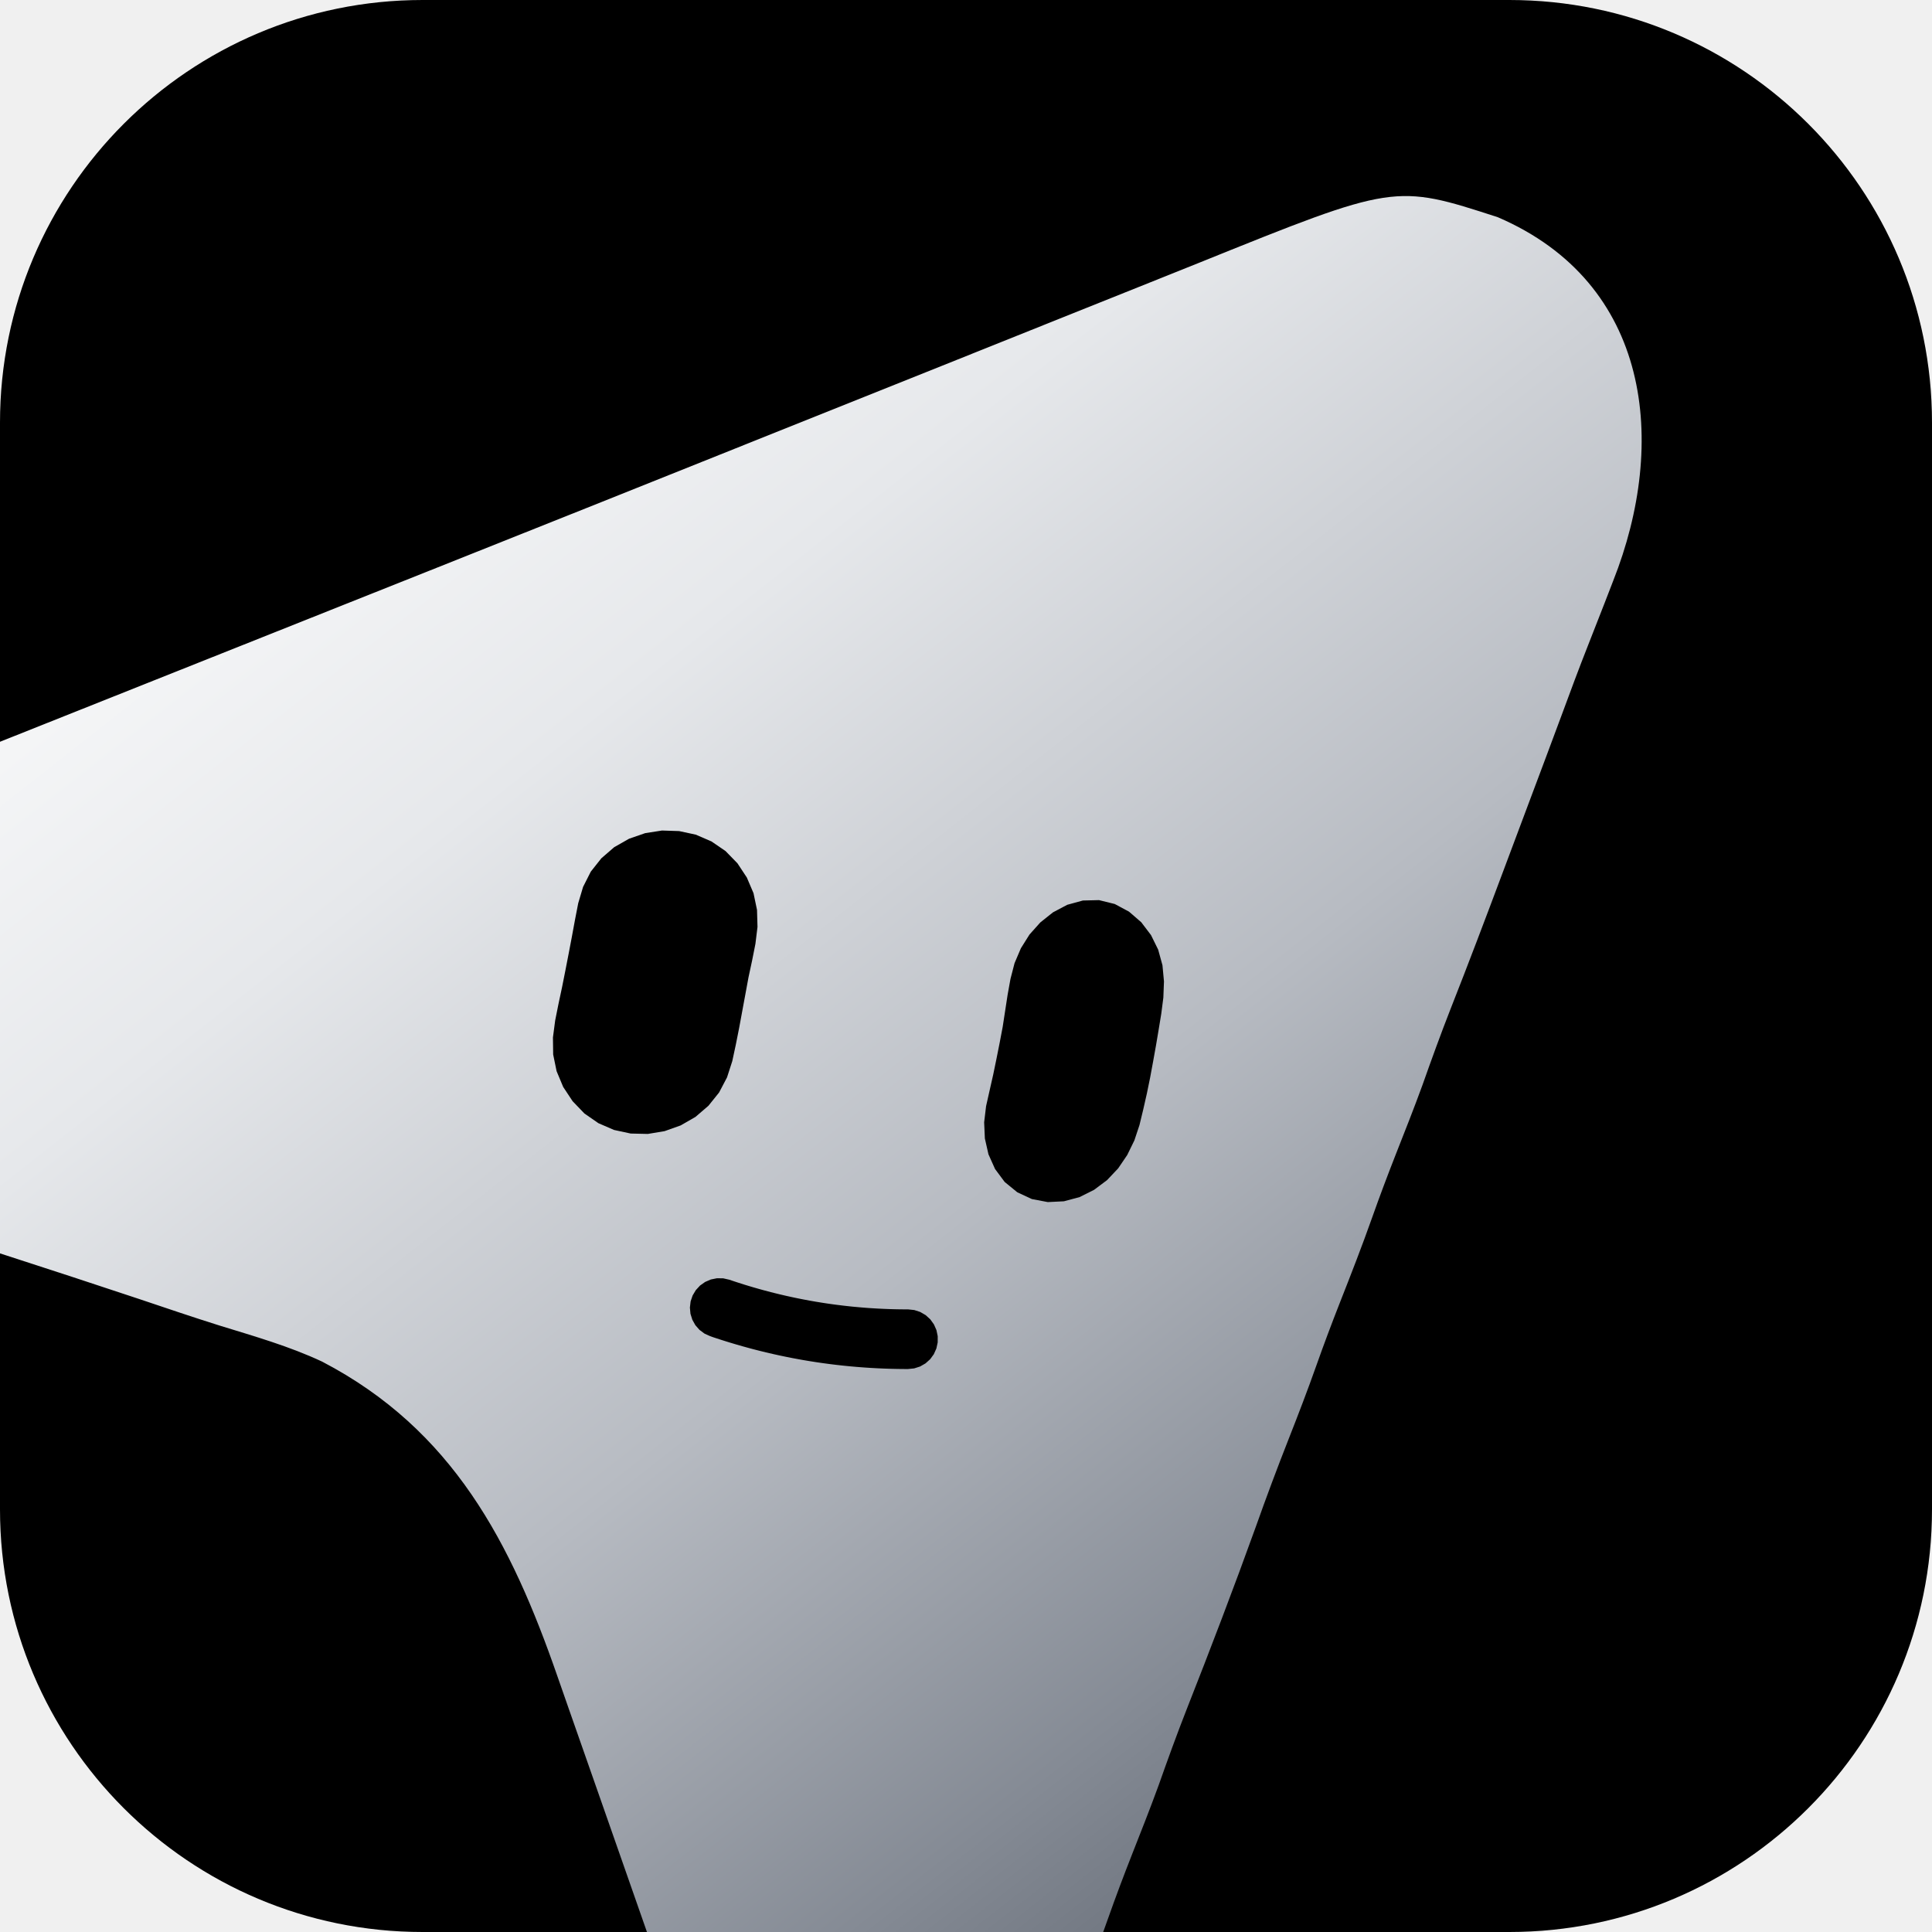
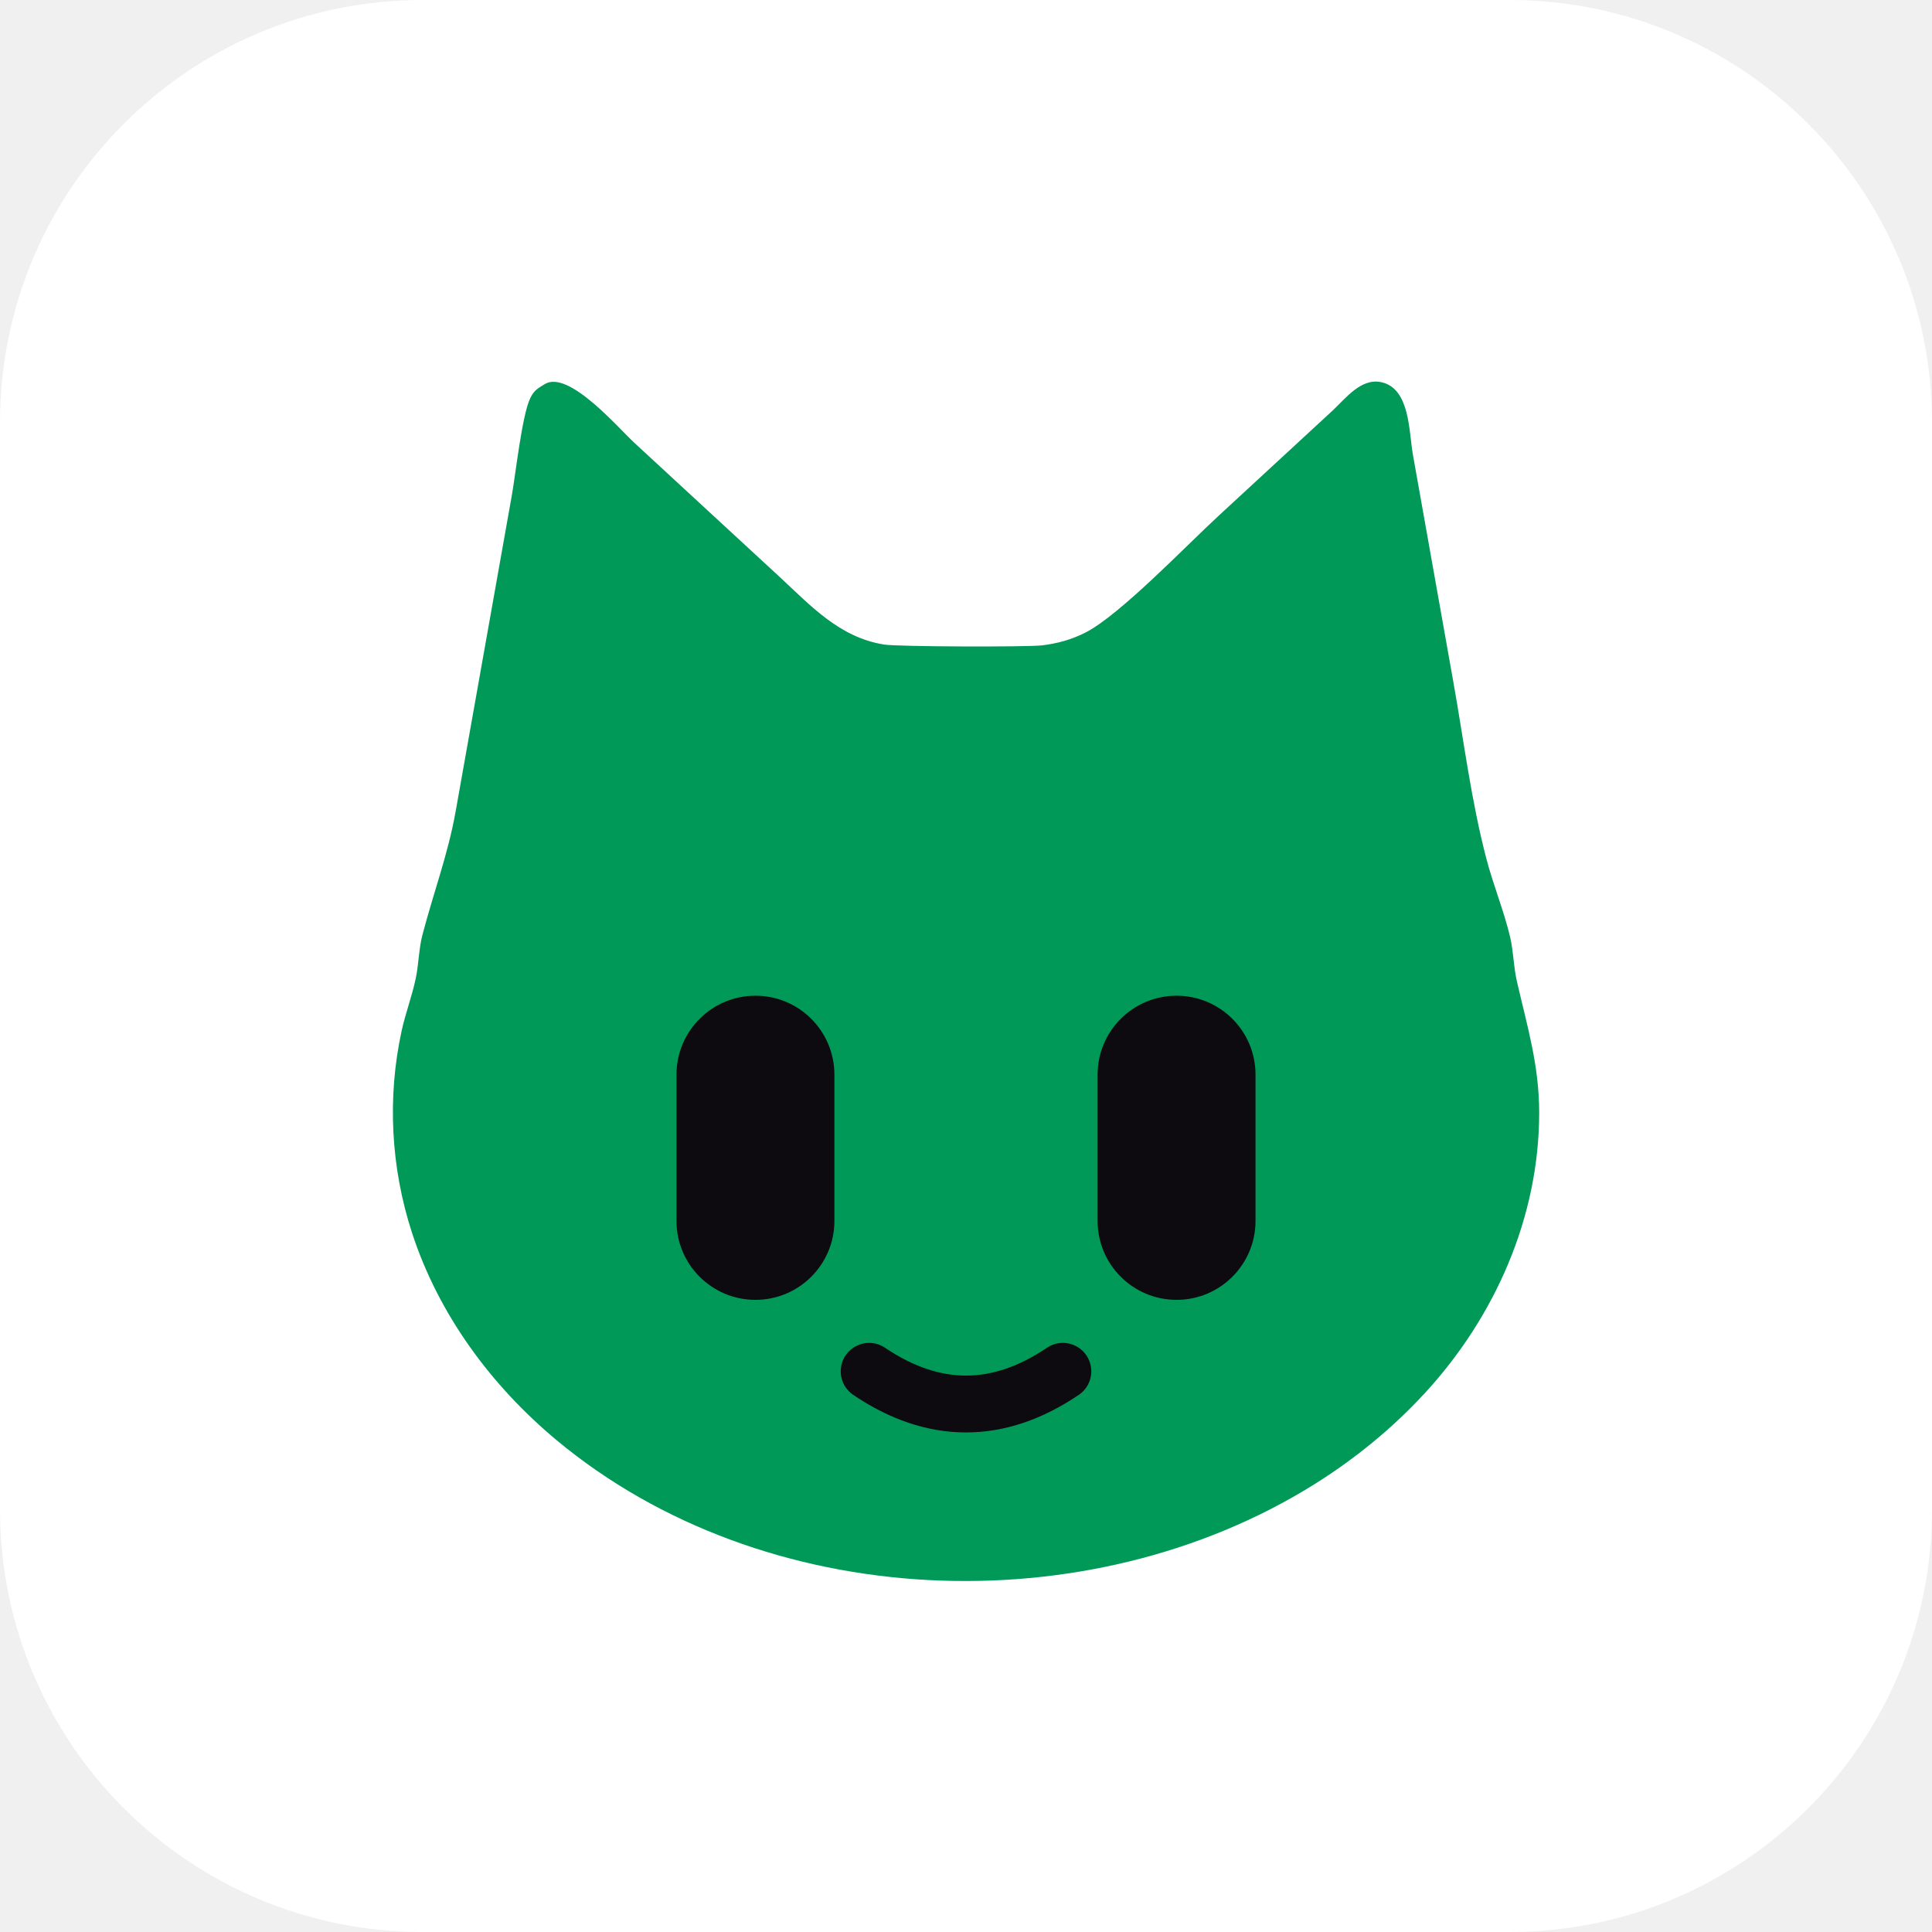
<svg xmlns="http://www.w3.org/2000/svg" viewBox="0 0 1024 1024" role="img" aria-labelledby="title desc">
  <defs>
    <clipPath id="tile">
      <rect width="1024" height="1024" rx="224" />
    </clipPath>
-     <linearGradient id="mascot-grey" x1="18%" y1="10%" x2="84%" y2="94%">
-       <stop offset="0" stop-color="#FFFFFF" />
-       <stop offset="0.28" stop-color="#E6E8EB" />
-       <stop offset="0.58" stop-color="#B7BBC2" />
-       <stop offset="0.82" stop-color="#848A94" />
-       <stop offset="1" stop-color="#5B616B" />
-     </linearGradient>
  </defs>
-   <g clip-path="url(#tile)">
-     <rect width="1024" height="1024" fill="#000000" />
-     <path fill="url(#mascot-grey)" fill-rule="evenodd" d="M 855.02 307.86 C 853.52 311.72 852.03 315.58 850.54 319.44 C 847.65 326.93 844.71 334.40 841.76 341.87 C 836.84 354.31 832.20 366.84 827.57 379.39 C 821.95 394.57 816.25 409.71 810.56 424.86 C 805.83 437.46 801.11 450.05 796.40 462.65 C 787.38 486.76 778.27 510.81 768.83 534.76 C 763.60 548.10 758.73 561.55 753.95 575.06 C 749.45 587.42 744.60 599.64 739.78 611.88 C 735.43 622.96 731.25 634.06 727.28 645.28 C 721.93 660.40 716.12 675.31 710.24 690.23 C 705.89 701.30 701.71 712.41 697.74 723.63 C 693.08 736.80 688.09 749.80 682.97 762.80 C 676.91 778.19 671.13 793.65 665.60 809.25 C 653.91 841.70 641.59 873.92 628.95 906.00 C 623.71 919.35 618.85 932.79 614.07 946.31 C 609.57 958.67 604.72 970.89 599.90 983.13 C 595.55 994.20 591.37 1005.31 587.40 1016.53 C 553.14 1112.62 553.14 1112.62 516.31 1130.67 C 484.93 1144.17 457.26 1148.81 424.19 1137.67 C 400.29 1127.05 375.46 1112.10 364.88 1086.92 C 364.25 1085.10 363.61 1083.28 362.96 1081.41 C 362.22 1079.31 361.48 1077.21 360.72 1075.05 C 359.54 1071.62 359.54 1071.62 358.33 1068.13 C 357.48 1065.70 356.63 1063.28 355.75 1060.79 C 353.91 1055.53 352.07 1050.26 350.24 1045.00 C 347.33 1036.64 344.40 1028.28 341.47 1019.93 C 333.12 996.17 324.81 972.41 316.52 948.64 C 311.44 934.09 306.34 919.55 301.23 905.02 C 299.29 899.50 297.37 893.99 295.45 888.47 C 270.91 817.76 240.19 757.92 170.76 721.70 C 153.30 713.50 134.62 708.21 116.24 702.53 C 101.98 698.05 87.84 693.23 73.67 688.47 C 50.38 680.71 27.06 673.07 3.70 665.52 C -1.79 663.74 -7.29 661.95 -12.78 660.17 C -23.39 656.72 -34.01 653.33 -44.64 649.96 C -82.46 637.86 -119.55 625.93 -140.31 589.31 C -154.81 554.43 -162.14 524.71 -148.01 488.11 C -134.11 458.09 -112.06 437.84 -81.52 425.66 C -78.53 424.47 -75.54 423.27 -72.47 422.04 C -69.20 420.74 -65.93 419.44 -62.56 418.10 C -59.04 416.70 -55.53 415.30 -52.02 413.89 C -42.38 410.04 -32.74 406.21 -23.10 402.37 C -12.74 398.25 -2.38 394.11 7.98 389.97 C 32.87 380.04 57.78 370.12 82.69 360.20 C 94.40 355.54 106.10 350.87 117.81 346.21 C 121.30 344.82 121.30 344.82 124.87 343.40 C 129.59 341.52 134.31 339.63 139.04 337.75 C 150.99 332.99 162.93 328.23 174.88 323.47 C 177.26 322.52 179.65 321.57 182.10 320.59 C 196.72 314.77 211.34 308.95 225.96 303.13 C 287.71 278.54 349.42 253.88 411.11 229.15 C 439.23 217.88 467.36 206.64 495.49 195.39 C 518.02 186.39 540.53 177.37 563.04 168.32 C 578.42 162.13 593.81 155.98 609.20 149.84 C 618.02 146.33 626.84 142.80 635.64 139.24 C 739.26 97.41 739.26 97.41 793.85 115.12 C 875.04 150.01 884.06 234.58 855.02 307.86 Z M 350.90 440.19 L 359.96 440.49 L 368.77 442.38 L 377.08 445.97 L 384.54 451.07 L 390.86 457.56 L 395.84 465.11 L 399.38 473.41 L 401.23 482.26 L 401.49 491.28 L 400.39 500.26 L 398.62 509.16 L 396.72 518.01 L 395.08 526.90 L 393.43 535.80 L 391.79 544.69 L 390.02 553.59 L 388.12 562.44 L 385.34 571.04 L 381.13 579.05 L 375.48 586.09 L 368.61 591.99 L 360.77 596.50 L 352.25 599.53 L 343.36 601.01 L 334.29 600.80 L 325.44 598.90 L 317.18 595.32 L 309.76 590.18 L 303.48 583.64 L 298.50 576.10 L 295.01 567.75 L 293.19 558.90 L 293.07 549.88 L 294.25 540.90 L 296.02 532.05 L 297.91 523.19 L 299.68 514.30 L 301.41 505.40 L 303.10 496.51 L 304.74 487.62 L 306.47 478.72 L 309.04 470.08 L 313.13 461.99 L 318.74 454.90 L 325.57 449.00 L 333.45 444.53 L 341.97 441.58 Z M 582.49 477.08 L 590.84 479.14 L 598.39 483.19 L 604.88 488.80 L 610.06 495.62 L 613.86 503.34 L 616.13 511.60 L 616.93 520.16 L 616.60 528.76 L 615.50 537.27 L 614.11 545.75 L 612.68 554.22 L 611.16 562.69 L 609.60 571.12 L 607.87 579.55 L 605.97 587.94 L 603.95 596.29 L 601.25 604.42 L 597.46 612.18 L 592.65 619.26 L 586.75 625.50 L 579.88 630.64 L 572.21 634.48 L 563.90 636.71 L 555.35 637.13 L 546.92 635.53 L 539.16 631.91 L 532.50 626.47 L 527.40 619.60 L 523.90 611.80 L 522.00 603.41 L 521.62 594.85 L 522.64 586.30 L 524.53 577.91 L 526.43 569.52 L 528.16 561.13 L 529.84 552.70 L 531.45 544.23 L 532.75 535.75 L 534.06 527.24 L 535.58 518.81 L 537.73 510.50 L 541.10 502.58 L 545.65 495.33 L 551.38 488.92 L 558.09 483.57 L 565.67 479.56 L 573.94 477.29 Z M 376.40 708.21 L 378.08 708.79 L 379.81 709.36 L 381.54 709.92 L 383.28 710.48 L 385.01 711.02 L 386.75 711.56 L 388.49 712.08 L 390.23 712.60 L 391.97 713.10 L 393.72 713.60 L 395.46 714.08 L 397.21 714.56 L 398.96 715.03 L 400.71 715.48 L 402.47 715.93 L 404.22 716.36 L 405.98 716.79 L 407.74 717.20 L 409.50 717.61 L 411.26 718.00 L 413.02 718.39 L 414.79 718.76 L 416.56 719.13 L 418.33 719.48 L 420.10 719.83 L 421.87 720.16 L 423.65 720.49 L 425.42 720.81 L 427.20 721.11 L 428.98 721.41 L 430.76 721.69 L 432.54 721.97 L 434.33 722.23 L 436.11 722.49 L 437.90 722.73 L 439.69 722.97 L 441.48 723.19 L 443.28 723.41 L 445.07 723.61 L 446.87 723.81 L 448.66 723.99 L 450.46 724.17 L 452.26 724.33 L 454.07 724.49 L 455.87 724.63 L 457.68 724.77 L 459.48 724.89 L 461.29 725.01 L 463.10 725.11 L 464.91 725.21 L 466.73 725.29 L 468.54 725.37 L 470.36 725.43 L 472.17 725.49 L 473.99 725.53 L 475.81 725.57 L 477.63 725.59 L 479.46 725.61 L 481.24 725.61 L 481.24 725.61 L 484.53 725.28 L 487.67 724.27 L 490.54 722.62 L 493.00 720.42 L 494.95 717.75 L 496.30 714.73 L 497.00 711.50 L 497.01 708.20 L 496.33 704.96 L 494.99 701.94 L 493.06 699.26 L 490.61 697.04 L 487.75 695.38 L 484.61 694.35 L 481.33 694.00 L 481.33 694.00 L 479.63 694.00 L 477.98 693.98 L 476.33 693.96 L 474.69 693.93 L 473.04 693.89 L 471.40 693.84 L 469.76 693.78 L 468.12 693.71 L 466.48 693.63 L 464.84 693.55 L 463.21 693.45 L 461.58 693.35 L 459.95 693.24 L 458.32 693.11 L 456.69 692.98 L 455.06 692.84 L 453.44 692.69 L 451.82 692.54 L 450.19 692.37 L 448.57 692.19 L 446.96 692.01 L 445.34 691.81 L 443.72 691.61 L 442.11 691.40 L 440.50 691.18 L 438.89 690.95 L 437.28 690.71 L 435.67 690.46 L 434.07 690.20 L 432.46 689.94 L 430.86 689.66 L 429.26 689.38 L 427.66 689.08 L 426.06 688.78 L 424.47 688.47 L 422.87 688.15 L 421.28 687.82 L 419.68 687.48 L 418.09 687.13 L 416.50 686.78 L 414.92 686.41 L 413.33 686.04 L 411.75 685.65 L 410.16 685.26 L 408.58 684.86 L 407.00 684.45 L 405.42 684.03 L 403.84 683.60 L 402.26 683.16 L 400.69 682.71 L 399.11 682.26 L 397.54 681.79 L 395.97 681.32 L 394.40 680.84 L 392.83 680.34 L 391.26 679.84 L 389.70 679.33 L 388.13 678.81 L 386.53 678.27 L 386.53 678.27 L 383.31 677.54 L 380.00 677.50 L 376.76 678.15 L 373.73 679.46 L 371.03 681.37 L 368.79 683.80 L 367.10 686.64 L 366.04 689.77 L 365.66 693.05 L 365.96 696.34 L 366.95 699.49 L 368.56 702.38 L 370.74 704.86 L 373.39 706.83 L 376.40 708.21 Z" />
+   <g>
+     <g clip-path="url(#tile)">
+       <rect width="1024" height="1024" fill="#FFFFFF" />
+       <g transform="translate(512 520) scale(3.1) translate(-120 -127.5)">
+         <path d="M48 25.42 C46.77 26.16 46.14 26.51 45.5 27.83 C44.09 30.74 43.01 40.74 42.34 44.5 C39.14 62.5 35.94 80.5 32.74 98.5 C31.46 105.73 28.94 112.44 27.09 119.5 C26.44 121.96 26.44 124.52 25.93 127 C25.3 130.04 24.17 132.96 23.51 136 C21.02 147.42 21.66 159.39 25.27 170.5 C29.81 184.46 38.78 196.64 50 205.99 C85.42 235.47 140.72 237.75 179.5 213.57 C186.45 209.23 192.84 204.02 198.4 198 C210.43 184.96 218 167.87 218 150 C218 141.88 215.96 135.26 214.18 127.5 C213.61 125.03 213.61 122.47 213.04 120 C211.96 115.44 210.13 111.04 208.95 106.5 C206.39 96.7 205.12 86.47 203.35 76.5 C201.03 63.5 198.72 50.5 196.41 37.5 C195.71 33.57 195.94 26.16 191 25.1 C187.51 24.35 184.88 27.92 182.63 30 C176.13 36 169.63 42 163.13 48 C157.65 53.05 146.41 64.8 140.5 67.87 C138.17 69.08 135.61 69.79 133 70.1 C130.41 70.4 108.36 70.34 106 69.96 C98.34 68.74 93.44 63.3 88 58.27 C79.78 50.68 71.55 43.09 63.33 35.5 C60.5 32.89 52.07 22.98 48 25.42 Z" fill="#009957" />
+         <rect x="70.5" y="130" width="27" height="52" rx="13.5" fill="#0d0a10" />
+         <rect x="142.5" y="130" width="27" height="52" rx="13.5" fill="#0d0a10" />
+         <path d="M103.44 194.22 Q120 205.4 136.56 194.22" fill="none" stroke="#0d0a10" stroke-width="9.72" stroke-linecap="round" />
+       </g>
+     </g>
  </g>
</svg>
